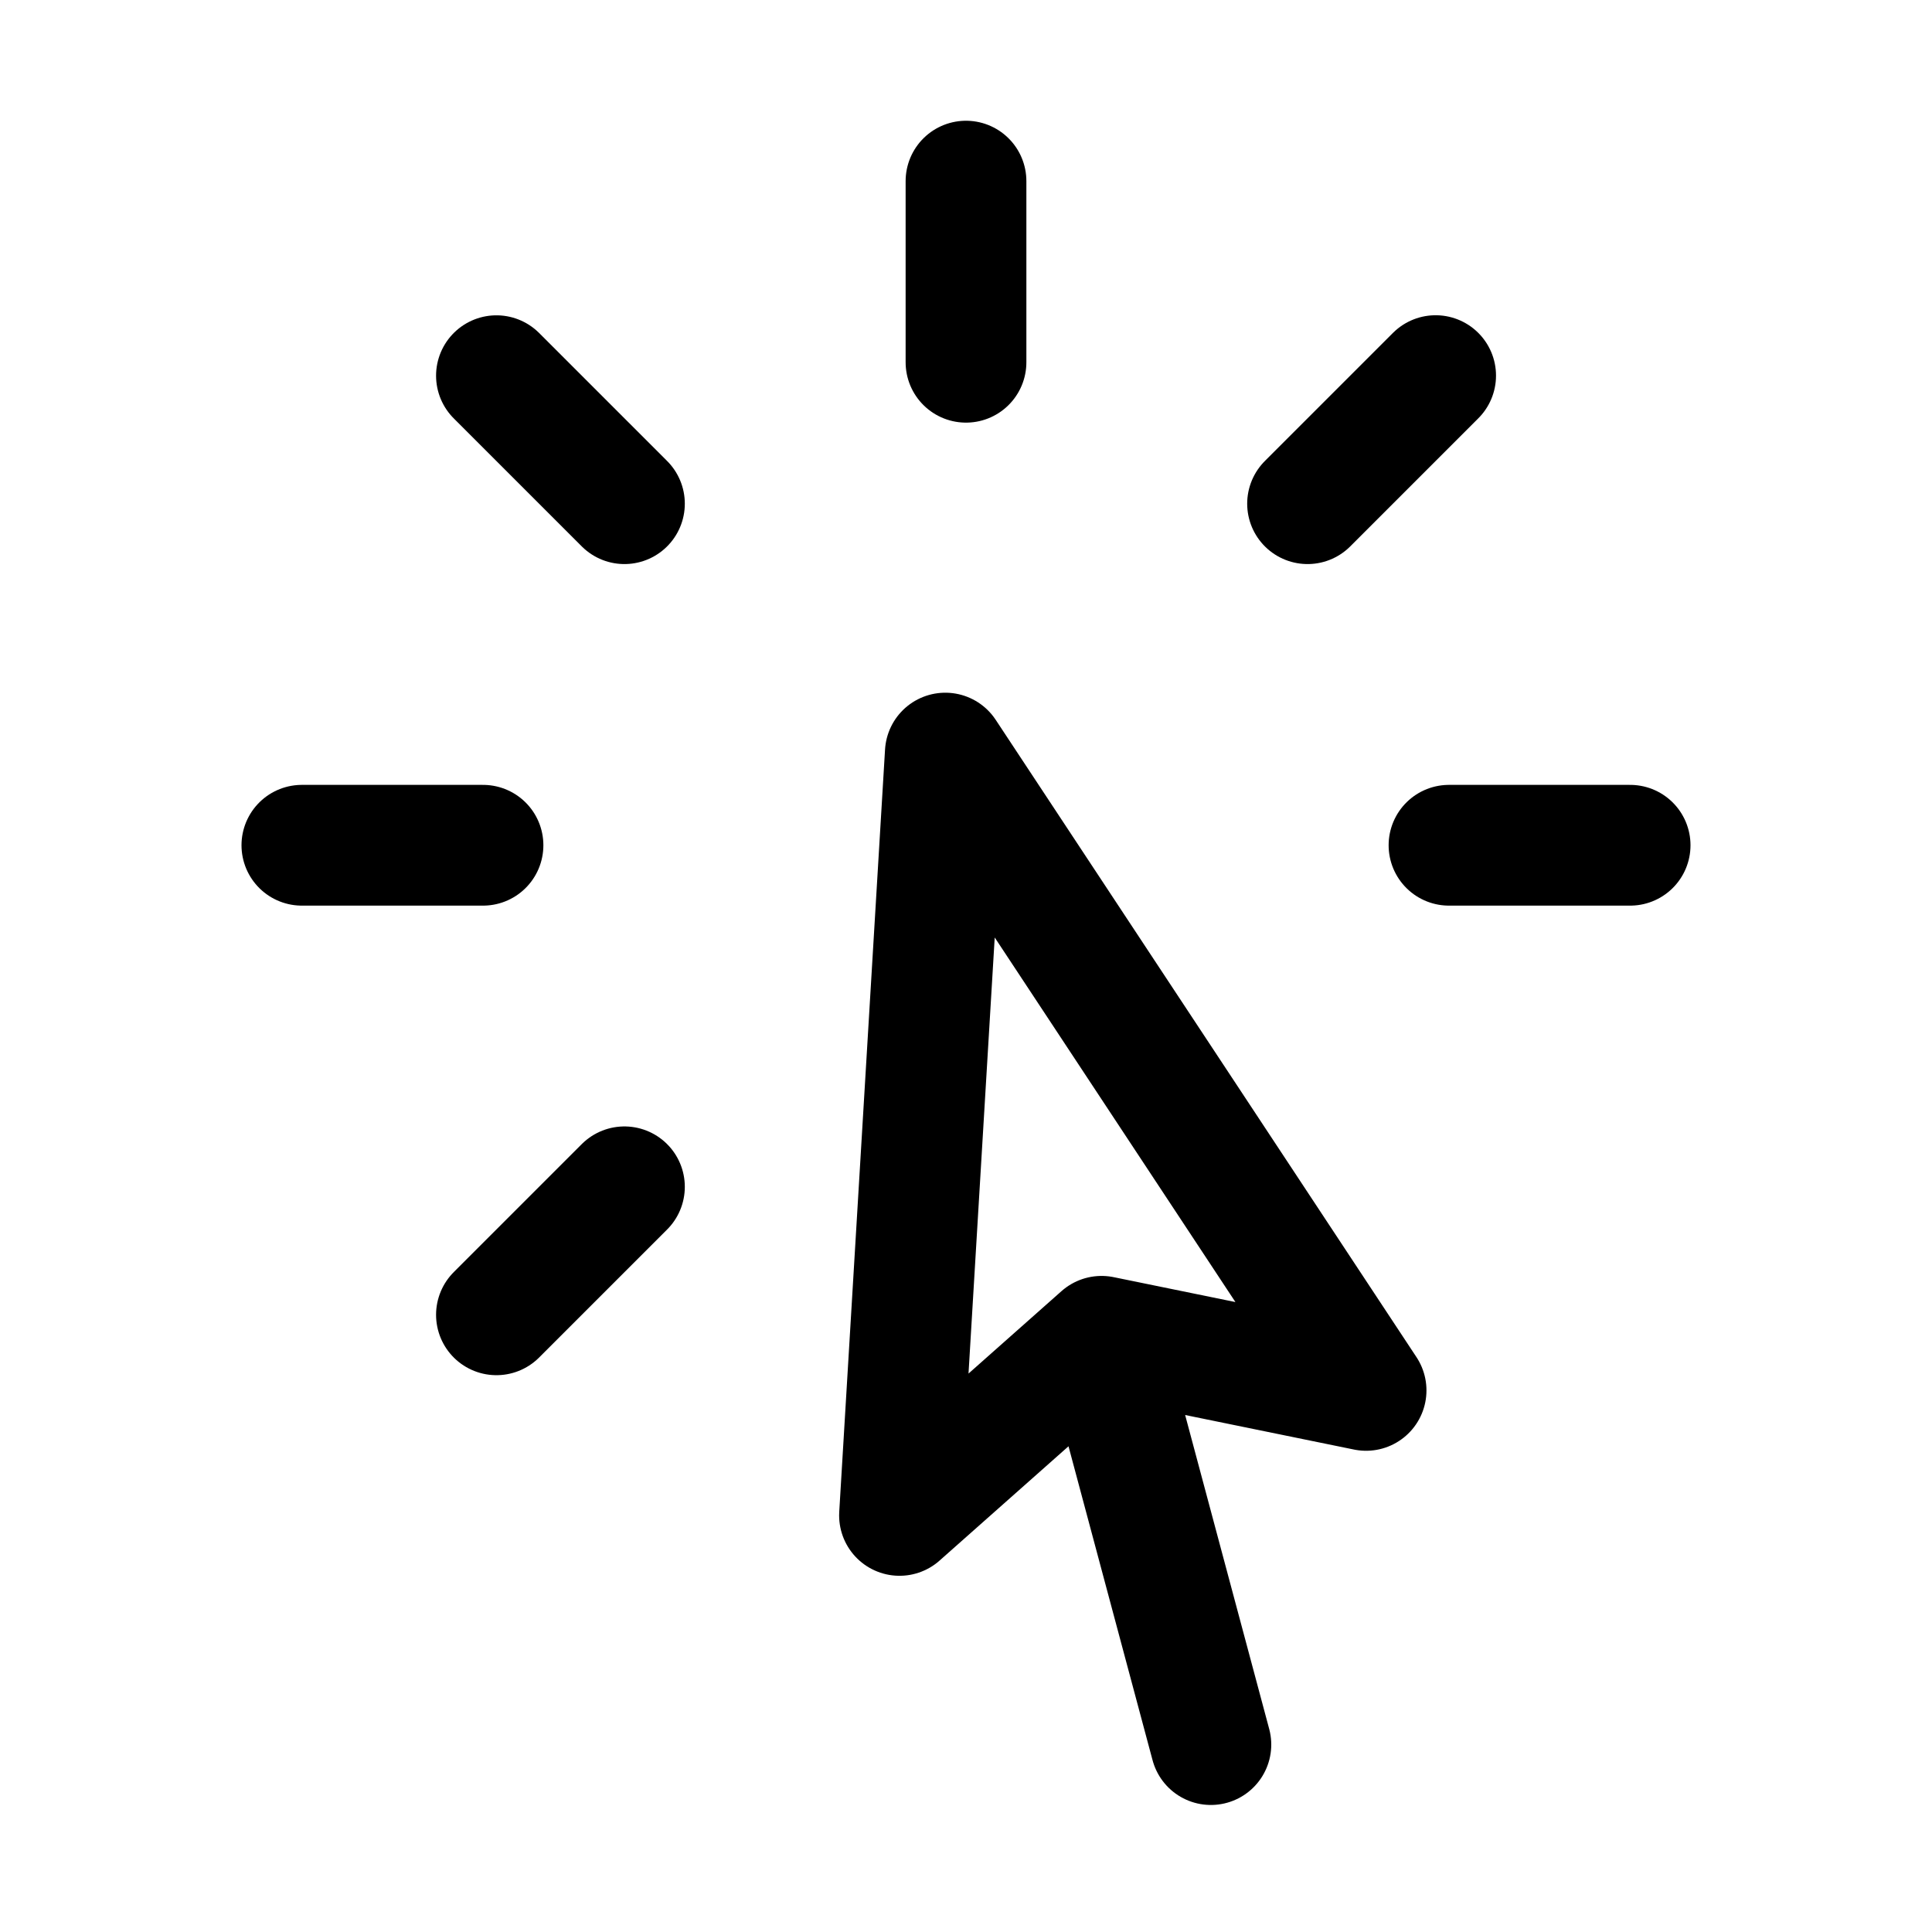
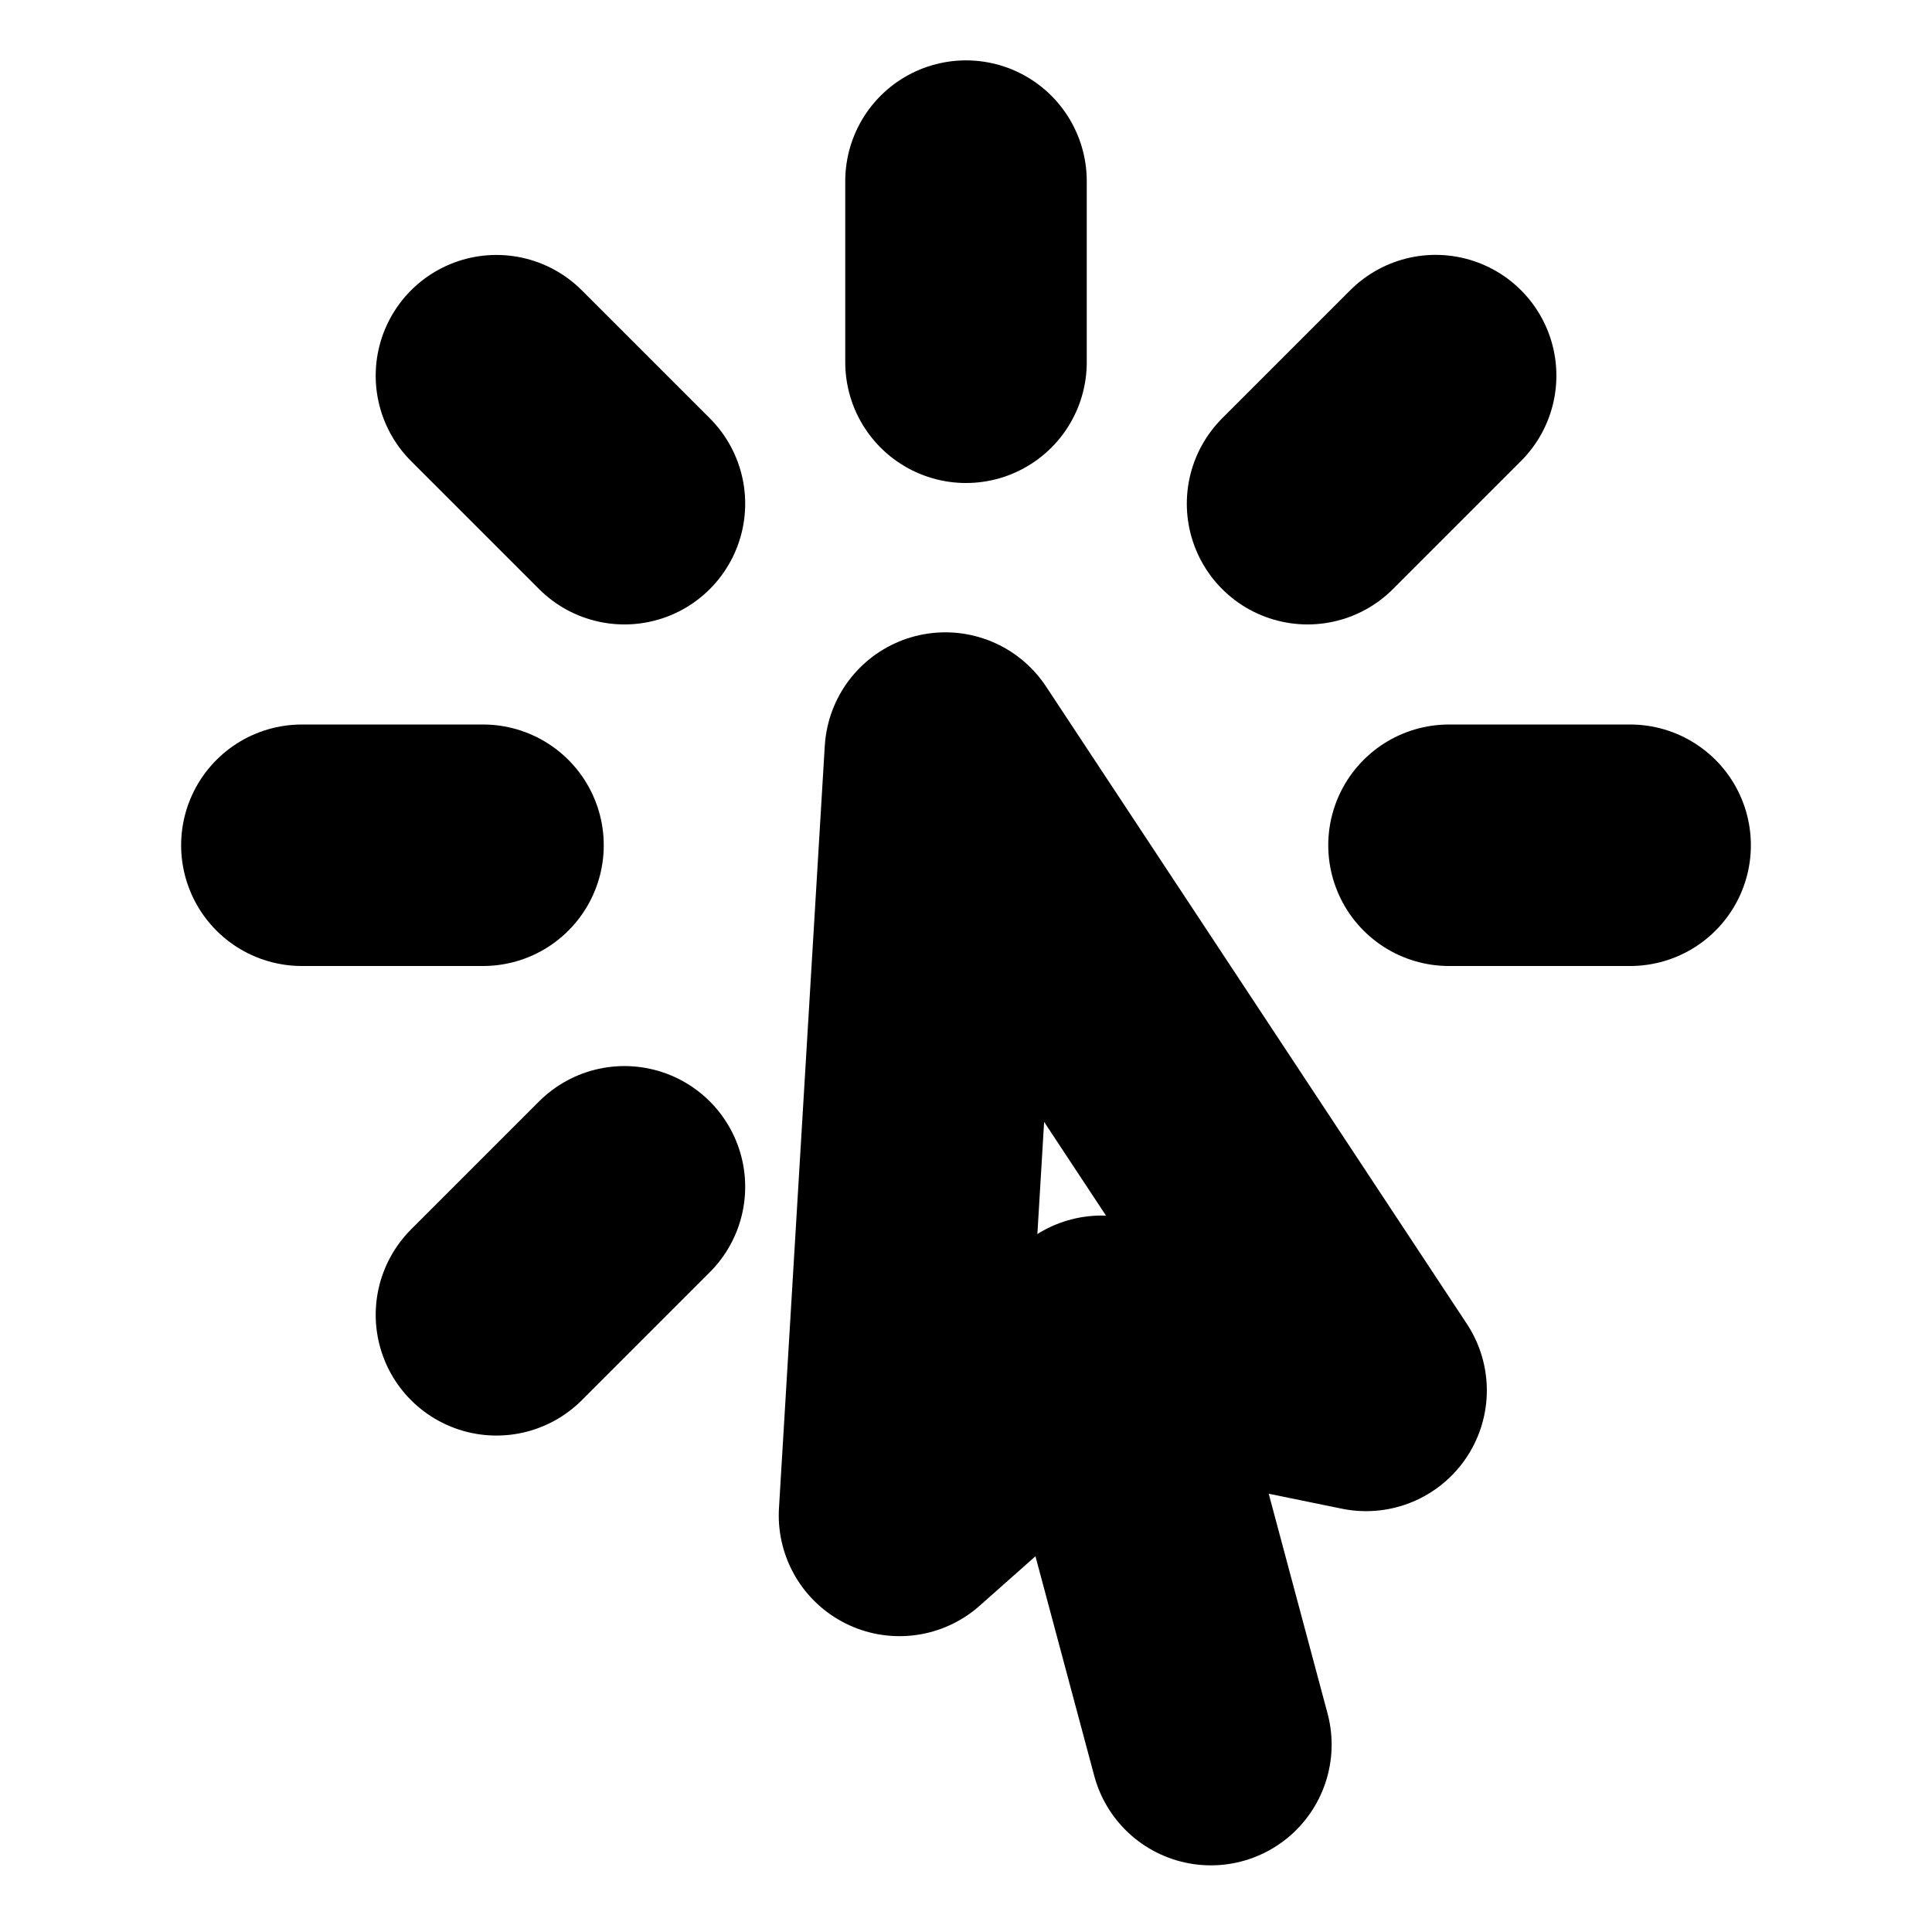
- <svg xmlns="http://www.w3.org/2000/svg" fill="none" viewBox="0 0 24 24" stroke-width="1.5" stroke="currentColor" class="w-6 h-6">
+ <svg xmlns="http://www.w3.org/2000/svg" fill="none" viewBox="0 0 24 24" stroke-width="3" stroke="currentColor" class="w-6 h-6">
  <path color="black" stroke-linecap="round" stroke-linejoin="round" d="M15.042 21.672L13.684 16.6m0 0l-2.51 2.225.569-9.47 5.227 7.917-3.286-.672zM12 2.25V4.5m5.834.166l-1.591 1.591M20.25 10.5H18M7.757 14.743l-1.59 1.59M6 10.5H3.75m4.007-4.243l-1.59-1.59" />
</svg>
